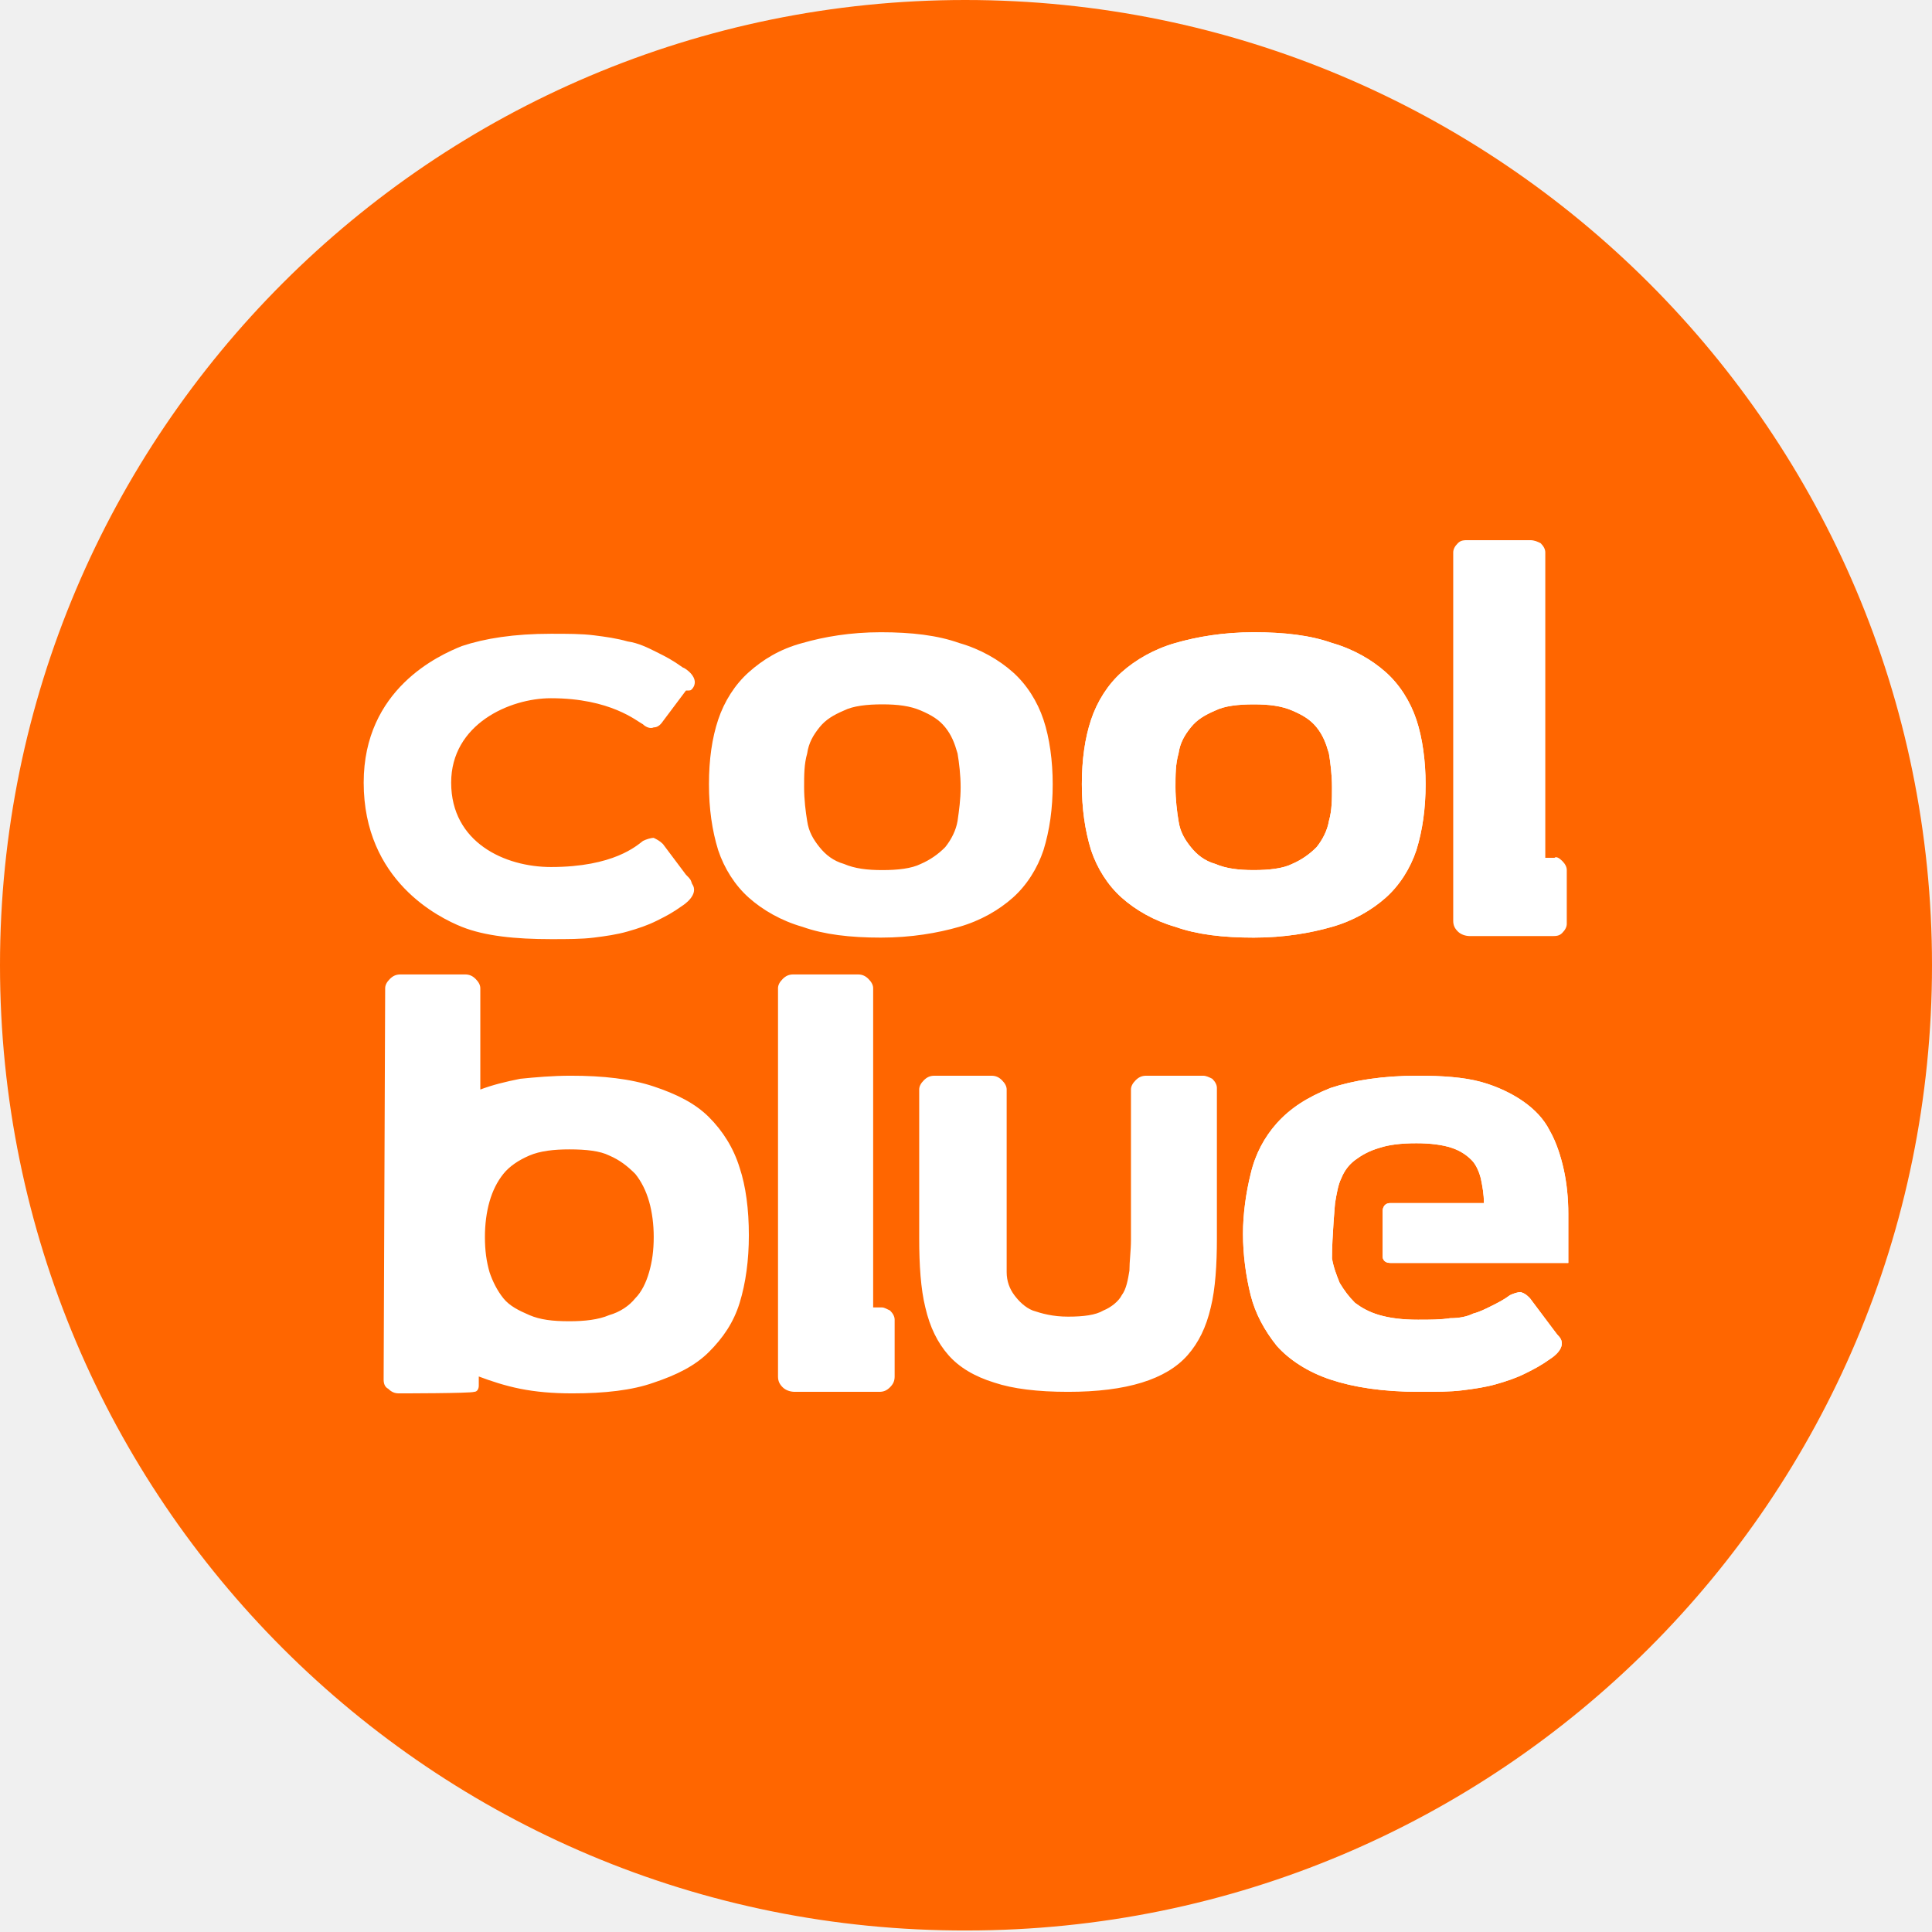
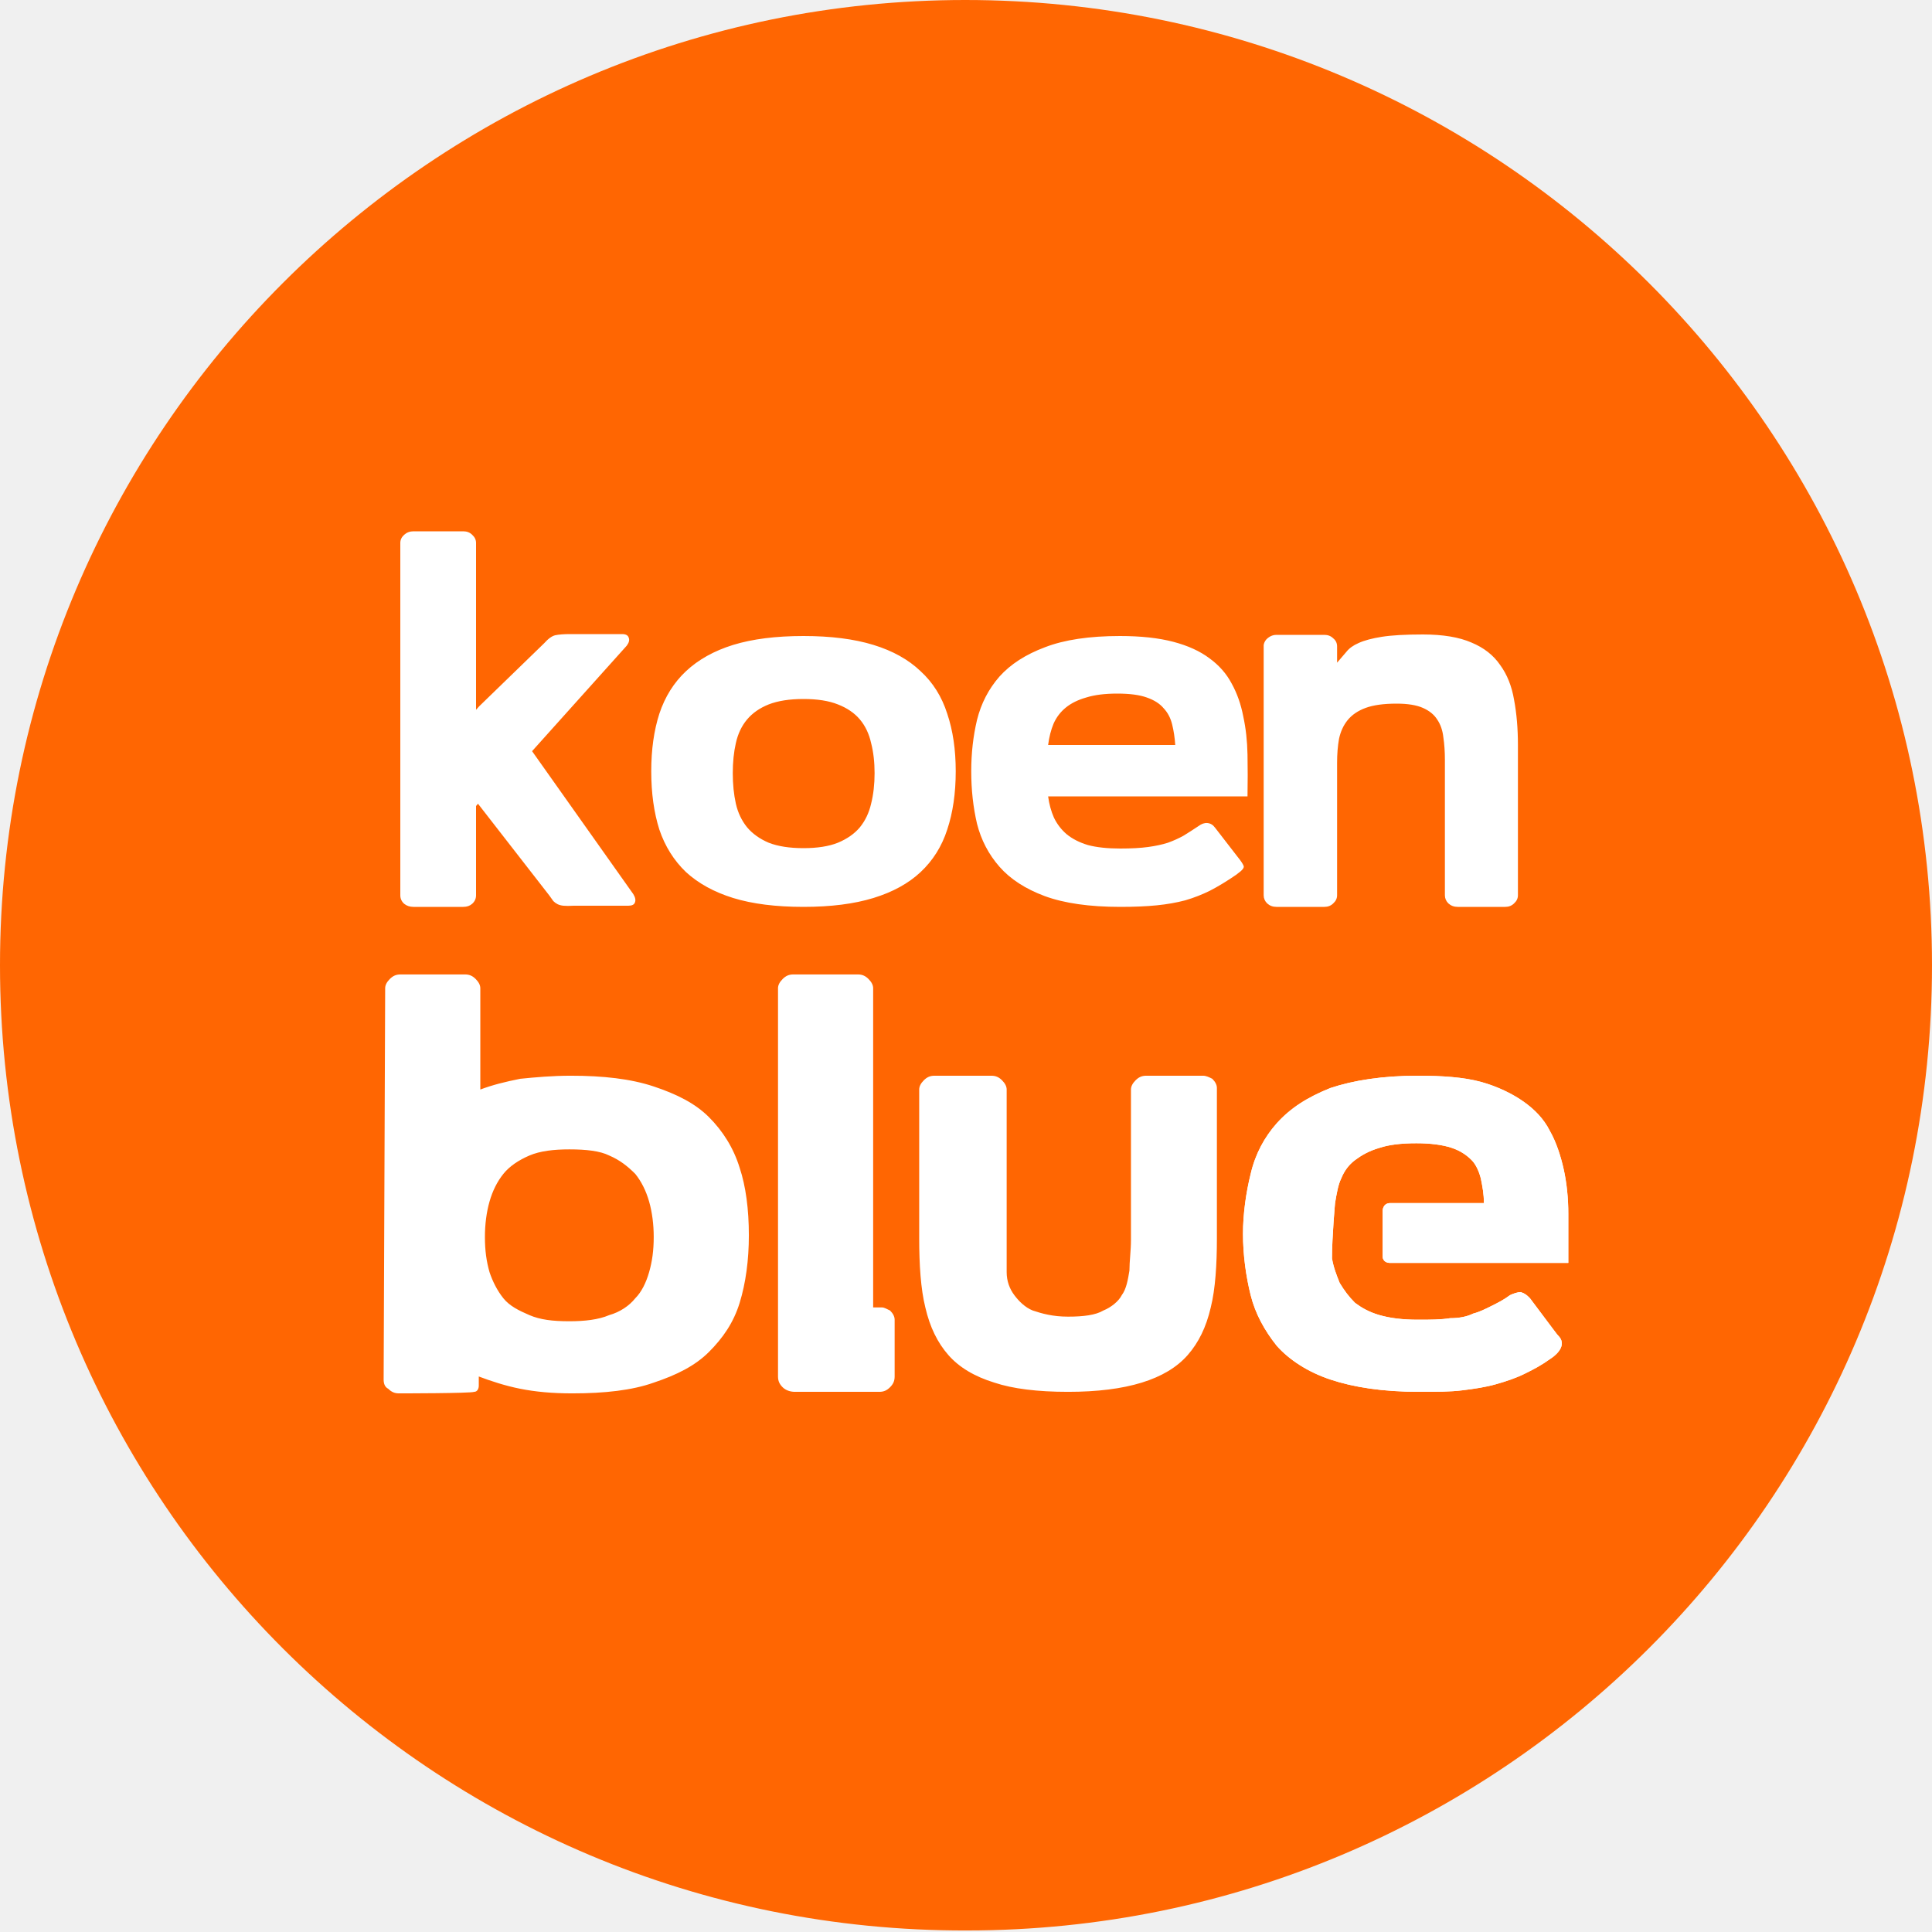
- <svg xmlns="http://www.w3.org/2000/svg" id="Layer_1" viewBox="0 0 125.9 125.9" width="2500" height="2500">
-   <style>.st0{fill:#f60}.st1{fill:#fff}</style>
-   <path class="st0" d="M125.9 62.9c0 34.8-28.2 62.9-62.9 62.9-34.8.1-63-28.1-63-62.9C0 28.2 28.2 0 62.9 0c34.8 0 63 28.2 63 62.9" />
-   <path class="st1" d="M46.2 51.1c0-1.6.2-3 .6-4.2.4-1.2 1.1-2.3 2-3.1.9-.8 2-1.5 3.5-1.9 1.4-.4 3.1-.7 5.1-.7 2 0 3.7.2 5.1.7 1.4.4 2.6 1.1 3.5 1.9.9.8 1.6 1.9 2 3.1.4 1.2.6 2.7.6 4.2 0 1.6-.2 3-.6 4.3-.4 1.2-1.1 2.3-2 3.1-.9.8-2.1 1.5-3.5 1.9-1.4.4-3.1.7-5.1.7-2 0-3.7-.2-5.1-.7-1.4-.4-2.6-1.1-3.5-1.9-.9-.8-1.6-1.9-2-3.1-.4-1.3-.6-2.7-.6-4.3m16.4.2c0-.8-.1-1.6-.2-2.2-.2-.7-.4-1.2-.8-1.7s-.9-.8-1.6-1.1c-.7-.3-1.5-.4-2.5-.4s-1.9.1-2.5.4c-.7.3-1.2.6-1.6 1.1-.4.5-.7 1-.8 1.7-.2.7-.2 1.4-.2 2.2 0 .8.1 1.6.2 2.2.1.7.4 1.2.8 1.7s.9.9 1.6 1.1c.7.3 1.5.4 2.5.4s1.9-.1 2.5-.4a5 5 0 0 0 1.6-1.1c.4-.5.7-1.1.8-1.7.1-.7.2-1.4.2-2.2M70.5 51.1c0-1.6.2-3 .6-4.2.4-1.2 1.1-2.3 2-3.1.9-.8 2.1-1.5 3.5-1.9s3.1-.7 5.1-.7c2 0 3.7.2 5.1.7 1.4.4 2.6 1.1 3.5 1.9.9.8 1.6 1.9 2 3.1.4 1.2.6 2.7.6 4.2 0 1.6-.2 3-.6 4.3-.4 1.2-1.1 2.3-2 3.1-.9.8-2.1 1.5-3.5 1.9-1.4.4-3.1.7-5.1.7-2 0-3.7-.2-5.1-.7-1.4-.4-2.6-1.1-3.5-1.9-.9-.8-1.6-1.9-2-3.1-.4-1.3-.6-2.7-.6-4.3m16.3.2c0-.8-.1-1.6-.2-2.2-.2-.7-.4-1.2-.8-1.7s-.9-.8-1.6-1.1c-.7-.3-1.5-.4-2.5-.4s-1.9.1-2.5.4c-.7.3-1.2.6-1.6 1.1-.4.5-.7 1-.8 1.7-.2.7-.2 1.4-.2 2.2 0 .8.1 1.6.2 2.2.1.7.4 1.2.8 1.7s.9.9 1.6 1.1c.7.3 1.5.4 2.5.4s1.9-.1 2.5-.4a5 5 0 0 0 1.6-1.1c.4-.5.7-1.1.8-1.7.2-.7.2-1.4.2-2.2M101.8 56.1c.2.2.3.4.3.6v3.5c0 .2-.1.4-.3.6-.2.2-.4.2-.7.2H95.8c-.3 0-.6-.1-.8-.3-.2-.2-.3-.4-.3-.7V36c0-.2.1-.4.3-.6.2-.2.4-.2.7-.2h4c.3 0 .5.1.7.2.2.2.3.4.3.6v19.9h.6c.1-.1.3 0 .5.2M58 85.4c.2.2.3.4.3.6v3.7c0 .3-.1.5-.3.7-.2.2-.4.3-.7.3h-5.5c-.3 0-.6-.1-.8-.3-.2-.2-.3-.4-.3-.7V64.4c0-.2.1-.4.3-.6.2-.2.4-.3.7-.3h4.2c.3 0 .5.1.7.3.2.2.3.4.3.6v20.8h.6c.1 0 .3.1.5.2M44.7 57l-1.5-2c-.2-.2-.4-.3-.6-.4-.2 0-.5.1-.7.2-.4.3-1.9 1.7-6 1.7-3 0-6.5-1.6-6.5-5.5 0-3.8 3.8-5.5 6.5-5.5 3.9 0 5.6 1.5 6 1.7.2.2.5.3.7.2.2 0 .4-.1.6-.4l1.5-2c.3 0 .3 0 .4-.1.6-.7-.5-1.4-.6-1.4-.7-.5-1.1-.7-1.7-1-.6-.3-1.2-.6-1.9-.7-.7-.2-1.4-.3-2.2-.4-.8-.1-1.7-.1-2.8-.1-2.4 0-4.3.3-5.8.8-1.5.6-6.4 2.8-6.4 8.9 0 6.4 4.9 8.8 6.4 9.4 1.5.6 3.5.8 5.8.8 1.1 0 2 0 2.8-.1.8-.1 1.5-.2 2.2-.4.7-.2 1.3-.4 1.9-.7.6-.3 1-.5 1.7-1 0 0 1.1-.7.6-1.4-.1-.3-.1-.3-.4-.6M25 89.9c0 .3.1.5.3.6.2.2.4.3.7.3 0 0 4.7 0 4.9-.1.2 0 .3-.2.3-.4v-.6c.8.3 1.7.6 2.7.8 1 .2 2.1.3 3.4.3 2.1 0 3.9-.2 5.3-.7 1.5-.5 2.7-1.1 3.6-2 .9-.9 1.6-1.9 2-3.2.4-1.3.6-2.8.6-4.4 0-1.7-.2-3.2-.6-4.4-.4-1.3-1.1-2.4-2-3.3-.9-.9-2.1-1.5-3.6-2s-3.3-.7-5.4-.7c-1.2 0-2.3.1-3.3.2-1 .2-1.8.4-2.6.7v-6.4-.2c0-.2-.1-.4-.3-.6-.2-.2-.4-.3-.7-.3H26.1c-.3 0-.5.1-.7.3-.2.2-.3.4-.3.6L25 89.9zm17.3-7c-.2.7-.5 1.3-.9 1.7-.4.5-1 .9-1.7 1.1-.7.3-1.6.4-2.6.4-1.1 0-1.9-.1-2.6-.4-.7-.3-1.3-.6-1.7-1.1-.4-.5-.7-1.1-.9-1.7-.2-.7-.3-1.4-.3-2.3 0-.8.1-1.6.3-2.3.2-.7.5-1.3.9-1.8s1-.9 1.7-1.2c.7-.3 1.6-.4 2.6-.4 1.1 0 2 .1 2.6.4.7.3 1.2.7 1.7 1.2.4.5.7 1.1.9 1.8.2.7.3 1.5.3 2.3 0 .9-.1 1.6-.3 2.3M79 70.3c.2.2.3.4.3.6v9.8c0 1.7-.1 3.3-.4 4.5-.3 1.3-.8 2.3-1.5 3.1-.7.8-1.7 1.4-3 1.8-1.3.4-2.9.6-4.8.6-2 0-3.6-.2-4.8-.6-1.3-.4-2.3-1-3-1.8-.7-.8-1.2-1.8-1.5-3.1-.3-1.2-.4-2.8-.4-4.5V71c0-.2.1-.4.3-.6.2-.2.4-.3.7-.3h3.7c.3 0 .5.1.7.3.2.2.3.4.3.6v11.9c0 .6.2 1.1.5 1.5.3.4.7.8 1.2 1 .6.2 1.3.4 2.3.4 1 0 1.8-.1 2.3-.4.5-.2 1-.6 1.2-1 .3-.4.4-1 .5-1.6 0-.6.1-1.3.1-2V71c0-.2.1-.4.3-.6.2-.2.4-.3.7-.3H78.4c.2 0 .4.1.6.2M87 78.4c.1-.6.2-1.2.4-1.6.2-.5.5-.9.9-1.2.4-.3.9-.6 1.6-.8.6-.2 1.4-.3 2.4-.3.9 0 1.7.1 2.3.3.6.2 1 .5 1.3.8.3.3.5.8.6 1.2.1.5.2 1 .2 1.6h-6.1c-.5 0-.5.5-.5.5v3s0 .4.5.4h11.6v-3.2c0-1-.1-2-.3-2.9-.2-.9-.5-1.8-.9-2.5-.4-.8-1-1.4-1.7-1.9s-1.7-1-2.8-1.3c-1.1-.3-2.5-.4-4.1-.4-2.3 0-4.2.3-5.7.8-1.5.6-2.6 1.3-3.5 2.3-.8.9-1.4 2-1.7 3.3-.3 1.2-.5 2.6-.5 3.9 0 1.4.2 2.8.5 4 .3 1.2.9 2.3 1.7 3.3.8.9 2 1.7 3.5 2.2 1.5.5 3.4.8 5.8.8 1.1 0 2 0 2.8-.1.8-.1 1.5-.2 2.2-.4.7-.2 1.3-.4 1.9-.7.6-.3 1-.5 1.7-1 0 0 1.1-.7.5-1.4-.1-.1-.1-.1-.4-.5l-1.5-2c-.2-.2-.3-.3-.6-.4-.2 0-.5.1-.7.2-.4.3-.8.5-1.2.7-.4.2-.8.4-1.2.5-.4.2-.9.3-1.5.3-.6.1-1.3.1-2.1.1-1 0-1.8-.1-2.5-.3-.7-.2-1.2-.5-1.6-.8-.4-.4-.7-.8-1-1.3-.2-.5-.4-1-.5-1.6 0-1.4.2-3.6.2-3.6" />
-   <path class="st1" d="M70.5 51.1c0-1.6.2-3 .6-4.2.4-1.2 1.1-2.3 2-3.1.9-.8 2.1-1.5 3.5-1.9s3.1-.7 5.1-.7c2 0 3.7.2 5.1.7 1.4.4 2.6 1.1 3.5 1.9.9.8 1.6 1.9 2 3.1.4 1.2.6 2.7.6 4.2 0 1.6-.2 3-.6 4.3-.4 1.2-1.1 2.3-2 3.1-.9.8-2.1 1.5-3.5 1.9-1.4.4-3.1.7-5.1.7-2 0-3.7-.2-5.1-.7-1.4-.4-2.6-1.1-3.5-1.9-.9-.8-1.6-1.9-2-3.1-.4-1.3-.6-2.7-.6-4.3m16.3.2c0-.8-.1-1.6-.2-2.2-.2-.7-.4-1.2-.8-1.7s-.9-.8-1.6-1.1c-.7-.3-1.5-.4-2.5-.4s-1.9.1-2.5.4c-.7.3-1.2.6-1.6 1.1-.4.5-.7 1-.8 1.7-.2.7-.2 1.4-.2 2.2 0 .8.1 1.6.2 2.2.1.7.4 1.2.8 1.7s.9.9 1.6 1.1c.7.3 1.5.4 2.5.4s1.9-.1 2.5-.4a5 5 0 0 0 1.6-1.1c.4-.5.7-1.1.8-1.7.2-.7.2-1.4.2-2.2M87 78.4c.1-.6.2-1.2.4-1.6.2-.5.5-.9.9-1.2.4-.3.9-.6 1.6-.8.6-.2 1.4-.3 2.4-.3.9 0 1.7.1 2.3.3.6.2 1 .5 1.3.8.3.3.5.8.6 1.2.1.5.2 1 .2 1.6h-6.1c-.5 0-.5.5-.5.5v3s0 .4.5.4h11.6v-3.2c0-1-.1-2-.3-2.9-.2-.9-.5-1.8-.9-2.5-.4-.8-1-1.4-1.7-1.9s-1.7-1-2.8-1.3c-1.1-.3-2.5-.4-4.1-.4-2.3 0-4.2.3-5.7.8-1.5.6-2.6 1.3-3.5 2.3-.8.9-1.4 2-1.7 3.3-.3 1.2-.5 2.6-.5 3.9 0 1.4.2 2.8.5 4 .3 1.2.9 2.3 1.7 3.3.8.9 2 1.7 3.5 2.2 1.5.5 3.4.8 5.8.8 1.1 0 2 0 2.8-.1.8-.1 1.5-.2 2.2-.4.7-.2 1.3-.4 1.9-.7.6-.3 1-.5 1.7-1 0 0 1.1-.7.5-1.4-.1-.1-.1-.1-.4-.5l-1.5-2c-.2-.2-.3-.3-.6-.4-.2 0-.5.1-.7.2-.4.3-.8.5-1.2.7-.4.2-.8.4-1.2.5-.4.2-.9.3-1.5.3-.6.1-1.3.1-2.1.1-1 0-1.8-.1-2.5-.3-.7-.2-1.2-.5-1.6-.8-.4-.4-.7-.8-1-1.3-.2-.5-.4-1-.5-1.6 0-1.4.2-3.6.2-3.6" />
+ <svg xmlns="http://www.w3.org/2000/svg" width="2500" height="2500" viewBox="0 0 2500 2500" fill="none">
+   <path d="M2500 1249.01C2500 1940.03 1940.03 2498.01 1250.99 2498.01C559.968 2500 0 1940.03 0 1249.01C0 559.968 559.968 0 1249.01 0C1940.03 0 2500 559.968 2500 1249.01Z" fill="#FF6602" />
+   <path d="M917.395 1014.69C917.395 982.923 921.366 955.123 929.309 931.295C937.252 907.466 951.152 885.624 969.023 869.738C986.894 853.852 1008.74 839.952 1038.52 832.01C1066.32 824.067 1100.08 818.11 1139.79 818.11C1179.51 818.11 1213.26 822.081 1241.06 832.01C1268.86 839.952 1292.69 853.852 1310.56 869.738C1328.44 885.624 1342.34 907.466 1350.28 931.295C1358.22 955.123 1362.19 984.909 1362.19 1014.69C1362.19 1046.47 1358.22 1074.27 1350.28 1100.08C1342.34 1123.91 1328.44 1145.75 1310.56 1161.64C1292.69 1177.52 1268.86 1191.42 1241.06 1199.36C1213.26 1207.31 1179.51 1213.26 1139.79 1213.26C1100.08 1213.26 1066.32 1209.29 1038.52 1199.36C1010.72 1191.42 986.894 1177.52 969.023 1161.64C951.152 1145.75 937.252 1123.91 929.309 1100.08C921.366 1074.27 917.395 1046.47 917.395 1014.69ZM1243.05 1018.67C1243.05 1002.78 1241.06 986.894 1239.08 974.98C1235.11 961.08 1231.14 951.152 1223.19 941.223C1215.25 931.295 1205.32 925.338 1191.42 919.381C1177.52 913.423 1161.64 911.438 1141.78 911.438C1121.92 911.438 1104.05 913.423 1092.14 919.381C1078.24 925.338 1068.31 931.295 1060.37 941.223C1052.42 951.152 1046.47 961.08 1044.48 974.98C1040.51 988.88 1040.51 1002.78 1040.51 1018.67C1040.51 1034.55 1042.49 1050.44 1044.48 1062.35C1046.47 1076.25 1052.42 1086.18 1060.37 1096.11C1068.31 1106.04 1078.24 1113.98 1092.14 1117.95C1106.04 1123.91 1121.92 1125.89 1141.78 1125.89C1161.64 1125.89 1179.51 1123.91 1191.42 1117.95C1203.34 1112.82 1214.13 1105.4 1223.19 1096.11C1231.14 1086.18 1237.09 1074.27 1239.08 1062.35C1241.06 1048.45 1243.05 1034.55 1243.05 1018.67ZM1399.92 1014.69C1399.92 982.923 1403.89 955.123 1411.83 931.295C1419.78 907.466 1433.68 885.624 1451.55 869.738C1469.42 853.852 1493.25 839.952 1521.05 832.01C1548.85 824.067 1582.61 818.11 1622.32 818.11C1662.03 818.11 1695.79 822.081 1723.59 832.01C1751.39 839.952 1775.22 853.852 1793.09 869.738C1810.96 885.624 1824.86 907.466 1832.8 931.295C1840.75 955.123 1844.72 984.909 1844.72 1014.69C1844.72 1046.47 1840.75 1074.27 1832.8 1100.08C1824.86 1123.91 1810.96 1145.75 1793.09 1161.64C1775.22 1177.52 1751.39 1191.42 1723.59 1199.36C1695.79 1207.31 1662.03 1213.26 1622.32 1213.26C1582.61 1213.26 1548.85 1209.29 1521.05 1199.36C1493.25 1191.42 1469.42 1177.52 1451.55 1161.64C1433.68 1145.75 1419.78 1123.91 1411.83 1100.08C1403.89 1074.27 1399.92 1046.47 1399.92 1014.69ZM1723.59 1018.67C1723.59 1002.78 1721.6 986.894 1719.62 974.98C1715.65 961.08 1711.68 951.152 1703.73 941.223C1695.79 931.295 1685.86 925.338 1671.96 919.381C1658.06 913.423 1642.18 911.438 1622.32 911.438C1602.46 911.438 1584.59 913.423 1572.68 919.381C1558.78 925.338 1548.85 931.295 1540.91 941.223C1532.96 951.152 1527.01 961.08 1525.02 974.98C1521.05 988.88 1521.05 1002.78 1521.05 1018.67C1521.05 1034.55 1523.03 1050.44 1525.02 1062.35C1527.01 1076.25 1532.96 1086.18 1540.91 1096.11C1548.85 1106.04 1558.78 1113.98 1572.68 1117.95C1586.58 1123.91 1602.46 1125.89 1622.32 1125.89C1642.18 1125.89 1660.05 1123.91 1671.96 1117.95C1683.88 1112.82 1694.67 1105.4 1703.73 1096.11C1711.68 1086.18 1717.63 1074.27 1719.62 1062.35C1723.59 1048.45 1723.59 1034.55 1723.59 1018.67ZM2021.45 1113.98C2025.42 1117.95 2027.4 1121.92 2027.4 1125.89V1195.39C2027.4 1199.36 2025.42 1203.34 2021.45 1207.31C2017.47 1211.28 2013.5 1211.28 2007.55 1211.28H1902.3C1896.35 1211.28 1890.39 1209.29 1886.42 1205.32C1882.45 1201.35 1880.46 1197.38 1880.46 1191.42V714.853C1880.46 710.882 1882.45 706.91 1886.42 702.939C1890.39 698.968 1894.36 698.968 1900.32 698.968H1979.75C1985.7 698.968 1989.67 700.953 1993.65 702.939C1997.62 706.91 1999.6 710.882 1999.6 714.853V1110.01H2011.52C2013.5 1108.02 2017.47 1110.01 2021.45 1113.98ZM1151.71 1695.79C1155.68 1699.76 1157.66 1703.73 1157.66 1707.7V1781.18C1157.66 1787.13 1155.68 1791.1 1151.71 1795.08C1147.74 1799.05 1143.76 1801.03 1137.81 1801.03H1028.59C1022.64 1801.03 1016.68 1799.05 1012.71 1795.08C1008.74 1791.1 1006.75 1787.13 1006.75 1781.18V1278.79C1006.75 1274.82 1008.74 1270.85 1012.71 1266.88C1016.68 1262.91 1020.65 1260.92 1026.61 1260.92H1110.01C1115.97 1260.92 1119.94 1262.91 1123.91 1266.88C1127.88 1270.85 1129.86 1274.82 1129.86 1278.79V1691.82H1141.78C1143.76 1691.82 1147.74 1693.8 1151.71 1695.79ZM887.609 1131.85L857.824 1092.14C853.852 1088.17 849.881 1086.18 845.909 1084.19C841.938 1084.19 835.981 1086.18 832.01 1088.17C824.067 1094.12 794.281 1121.92 712.867 1121.92C653.296 1121.92 583.797 1090.15 583.797 1012.71C583.797 937.252 659.253 903.495 712.867 903.495C790.31 903.495 824.067 933.28 832.01 937.252C835.981 941.223 841.938 943.209 845.909 941.223C849.881 941.223 853.852 939.238 857.824 933.28L887.609 893.566C893.566 893.566 893.566 893.566 895.552 891.581C907.466 877.681 885.623 863.781 883.638 863.781C869.738 853.852 861.795 849.881 849.881 843.924C837.967 837.967 826.052 832.01 812.152 830.024C798.253 826.052 784.353 824.067 768.467 822.081C752.581 820.095 734.71 820.095 712.867 820.095C665.21 820.095 627.482 826.052 597.697 835.981C567.911 847.895 470.612 891.581 470.612 1012.71C470.612 1139.79 567.911 1187.45 597.697 1199.36C627.482 1211.28 667.196 1215.25 712.867 1215.25C734.71 1215.25 752.581 1215.25 768.467 1213.26C784.353 1211.28 798.253 1209.29 812.152 1205.32C826.052 1201.35 837.967 1197.38 849.881 1191.42C861.795 1185.46 869.738 1181.49 883.638 1171.56C883.638 1171.56 905.48 1157.66 895.552 1143.76C893.566 1137.81 893.566 1137.81 887.609 1131.85ZM496.426 1785.15C496.426 1791.1 498.411 1795.08 502.383 1797.06C506.354 1801.03 510.326 1803.02 516.283 1803.02C516.283 1803.02 609.611 1803.02 613.582 1801.03C617.554 1801.03 619.539 1797.06 619.539 1793.09V1781.18C635.425 1787.13 653.296 1793.09 673.153 1797.06C693.01 1801.03 714.853 1803.02 740.667 1803.02C782.367 1803.02 818.11 1799.05 845.909 1789.12C875.695 1779.19 899.523 1767.28 917.395 1749.4C935.266 1731.53 949.166 1711.68 957.109 1685.86C965.052 1660.05 969.023 1630.26 969.023 1598.49C969.023 1564.73 965.052 1534.95 957.109 1511.12C949.166 1485.31 935.266 1463.46 917.395 1445.59C899.523 1427.72 875.695 1415.81 845.909 1405.88C816.124 1395.95 780.381 1391.98 738.681 1391.98C714.853 1391.98 693.01 1393.96 673.153 1395.95C653.296 1399.92 637.411 1403.89 621.525 1409.85V1282.76V1278.79C621.525 1274.82 619.539 1270.85 615.568 1266.88C611.596 1262.91 607.625 1260.92 601.668 1260.92H518.268C512.311 1260.92 508.34 1262.91 504.368 1266.88C500.397 1270.85 498.411 1274.82 498.411 1278.79L496.426 1785.15ZM839.952 1646.15C835.981 1660.05 830.024 1671.96 822.081 1679.9C814.138 1689.83 802.224 1697.78 788.324 1701.75C774.424 1707.7 756.553 1709.69 736.696 1709.69C714.853 1709.69 698.967 1707.7 685.067 1701.75C671.168 1695.79 659.253 1689.83 651.311 1679.9C643.368 1669.98 637.411 1658.06 633.439 1646.15C629.468 1632.25 627.482 1618.35 627.482 1600.48C627.482 1584.59 629.468 1568.71 633.439 1554.81C637.411 1540.91 643.368 1528.99 651.311 1519.06C659.253 1509.13 671.168 1501.19 685.067 1495.23C698.967 1489.28 716.839 1487.29 736.696 1487.29C758.538 1487.29 776.41 1489.28 788.324 1495.23C802.224 1501.19 812.152 1509.13 822.081 1519.06C830.024 1528.99 835.981 1540.91 839.952 1554.81C843.924 1568.71 845.909 1584.59 845.909 1600.48C845.909 1618.35 843.924 1632.25 839.952 1646.15ZM1568.71 1395.95C1572.68 1399.92 1574.66 1403.89 1574.66 1407.86V1602.46C1574.66 1636.22 1572.68 1667.99 1566.72 1691.82C1560.76 1717.63 1550.83 1737.49 1536.93 1753.38C1523.03 1769.26 1503.18 1781.18 1477.36 1789.12C1451.55 1797.06 1419.78 1801.03 1382.05 1801.03C1342.34 1801.03 1310.56 1797.06 1286.74 1789.12C1260.92 1781.18 1241.06 1769.26 1227.16 1753.38C1213.26 1737.49 1203.34 1717.63 1197.38 1691.82C1191.42 1667.99 1189.44 1636.22 1189.44 1602.46V1409.85C1189.44 1405.88 1191.42 1401.91 1195.39 1397.93C1199.36 1393.96 1203.34 1391.98 1209.29 1391.98H1282.76C1288.72 1391.98 1292.69 1393.96 1296.66 1397.93C1300.64 1401.91 1302.62 1405.88 1302.62 1409.85V1646.15C1302.62 1658.06 1306.59 1667.99 1312.55 1675.93C1318.51 1683.88 1326.45 1691.82 1336.38 1695.79C1348.29 1699.76 1362.19 1703.73 1382.05 1703.73C1401.91 1703.73 1417.79 1701.75 1427.72 1695.79C1437.65 1691.82 1447.58 1683.88 1451.55 1675.93C1457.51 1667.99 1459.49 1656.08 1461.48 1644.16C1461.48 1632.25 1463.46 1618.35 1463.46 1604.45V1409.85C1463.46 1405.88 1465.45 1401.91 1469.42 1397.93C1473.39 1393.96 1477.36 1391.98 1483.32 1391.98H1556.79C1560.76 1391.98 1564.73 1393.96 1568.71 1395.95ZM1727.56 1556.79C1729.55 1544.88 1731.53 1532.96 1735.5 1525.02C1739.48 1515.09 1745.43 1507.15 1753.38 1501.19C1761.32 1495.23 1771.25 1489.28 1785.15 1485.31C1797.06 1481.33 1812.95 1479.35 1832.8 1479.35C1850.68 1479.35 1866.56 1481.33 1878.47 1485.31C1890.39 1489.28 1898.33 1495.23 1904.29 1501.19C1910.25 1507.15 1914.22 1517.08 1916.2 1525.02C1918.19 1534.95 1920.17 1544.88 1920.17 1556.79H1799.05C1789.12 1556.79 1789.12 1566.72 1789.12 1566.72V1626.29C1789.12 1626.29 1789.12 1634.23 1799.05 1634.23H2029.39V1570.69C2029.39 1550.83 2027.4 1530.98 2023.43 1513.11C2019.46 1495.23 2013.5 1477.36 2005.56 1463.46C1997.62 1447.58 1985.7 1435.66 1971.8 1425.73C1957.9 1415.81 1938.05 1405.88 1916.2 1399.92C1894.36 1393.96 1866.56 1391.98 1834.79 1391.98C1789.12 1391.98 1751.39 1397.93 1721.6 1407.86C1691.82 1419.78 1669.98 1433.68 1652.1 1453.53C1636.22 1471.41 1624.3 1493.25 1618.35 1519.06C1612.39 1542.89 1608.42 1570.69 1608.42 1596.51C1608.42 1624.31 1612.39 1652.1 1618.35 1675.93C1624.3 1699.76 1636.22 1721.6 1652.1 1741.46C1667.99 1759.33 1691.82 1775.22 1721.6 1785.15C1751.39 1795.08 1789.12 1801.03 1836.78 1801.03C1858.62 1801.03 1876.49 1801.03 1892.38 1799.05C1908.26 1797.06 1922.16 1795.08 1936.06 1791.1C1949.96 1787.13 1961.87 1783.16 1973.79 1777.2C1985.7 1771.25 1993.65 1767.28 2007.55 1757.35C2007.55 1757.35 2029.39 1743.45 2017.47 1729.55C2015.49 1727.56 2015.49 1727.56 2009.53 1719.62L1979.75 1679.9C1975.77 1675.93 1973.79 1673.95 1967.83 1671.96C1963.86 1671.96 1957.9 1673.95 1953.93 1675.93C1945.99 1681.89 1938.05 1685.86 1930.1 1689.83C1922.16 1693.8 1914.22 1697.78 1906.27 1699.76C1898.33 1703.73 1888.4 1705.72 1876.49 1705.72C1864.58 1707.7 1850.68 1707.7 1834.79 1707.7C1814.93 1707.7 1799.05 1705.72 1785.15 1701.75C1771.25 1697.78 1761.32 1691.82 1753.38 1685.86C1745.43 1677.92 1739.48 1669.98 1733.52 1660.05C1729.55 1650.12 1725.58 1640.19 1723.59 1628.28C1723.59 1600.48 1727.56 1556.79 1727.56 1556.79Z" fill="white" />
+   <path d="M1399.92 1014.69C1399.92 982.923 1403.89 955.123 1411.83 931.295C1419.78 907.466 1433.68 885.623 1451.55 869.738C1469.42 853.852 1493.25 839.952 1521.05 832.01C1548.85 824.067 1582.61 818.11 1622.32 818.11C1662.03 818.11 1695.79 822.081 1723.59 832.01C1751.39 839.952 1775.22 853.852 1793.09 869.738C1810.96 885.623 1824.86 907.466 1832.8 931.295C1840.75 955.123 1844.72 984.909 1844.72 1014.69C1844.72 1046.47 1840.75 1074.27 1832.8 1100.08C1824.86 1123.91 1810.96 1145.75 1793.09 1161.64C1775.22 1177.52 1751.39 1191.42 1723.59 1199.36C1695.79 1207.31 1662.03 1213.26 1622.32 1213.26C1582.61 1213.26 1548.85 1209.29 1521.05 1199.36C1493.25 1191.42 1469.42 1177.52 1451.55 1161.64C1433.68 1145.75 1419.78 1123.91 1411.83 1100.08C1403.89 1074.27 1399.92 1046.47 1399.92 1014.69ZM1723.59 1018.67C1723.59 1002.78 1721.6 986.894 1719.62 974.98C1715.65 961.08 1711.68 951.152 1703.73 941.223C1695.79 931.295 1685.86 925.338 1671.96 919.38C1658.06 913.423 1642.18 911.438 1622.32 911.438C1602.46 911.438 1584.59 913.423 1572.68 919.38C1558.78 925.338 1548.85 931.295 1540.91 941.223C1532.96 951.152 1527.01 961.08 1525.02 974.98C1521.05 988.88 1521.05 1002.78 1521.05 1018.67C1521.05 1034.55 1523.03 1050.44 1525.02 1062.35C1527.01 1076.25 1532.96 1086.18 1540.91 1096.11C1548.85 1106.04 1558.78 1113.98 1572.68 1117.95C1586.58 1123.91 1602.46 1125.89 1622.32 1125.89C1642.18 1125.89 1660.05 1123.91 1671.96 1117.95C1683.88 1112.82 1694.67 1105.4 1703.73 1096.11C1711.68 1086.18 1717.63 1074.27 1719.62 1062.35C1723.59 1048.45 1723.59 1034.55 1723.59 1018.67ZM1727.56 1556.79C1729.55 1544.88 1731.53 1532.96 1735.5 1525.02C1739.48 1515.09 1745.43 1507.15 1753.38 1501.19C1761.32 1495.23 1771.25 1489.28 1785.15 1485.31C1797.06 1481.33 1812.95 1479.35 1832.8 1479.35C1850.68 1479.35 1866.56 1481.33 1878.47 1485.31C1890.39 1489.28 1898.33 1495.23 1904.29 1501.19C1910.25 1507.15 1914.22 1517.08 1916.2 1525.02C1918.19 1534.95 1920.17 1544.88 1920.17 1556.79H1799.05C1789.12 1556.79 1789.12 1566.72 1789.12 1566.72V1626.29C1789.12 1626.29 1789.12 1634.23 1799.05 1634.23H2029.39V1570.69C2029.39 1550.83 2027.4 1530.98 2023.43 1513.11C2019.46 1495.23 2013.5 1477.36 2005.56 1463.46C1997.62 1447.58 1985.7 1435.66 1971.8 1425.73C1957.9 1415.81 1938.05 1405.88 1916.2 1399.92C1894.36 1393.96 1866.56 1391.98 1834.79 1391.98C1789.12 1391.98 1751.39 1397.93 1721.6 1407.86C1691.82 1419.78 1669.98 1433.68 1652.1 1453.53C1636.22 1471.41 1624.3 1493.25 1618.35 1519.06C1612.39 1542.89 1608.42 1570.69 1608.42 1596.51C1608.42 1624.3 1612.39 1652.1 1618.35 1675.93C1624.3 1699.76 1636.22 1721.6 1652.1 1741.46C1667.99 1759.33 1691.82 1775.22 1721.6 1785.15C1751.39 1795.08 1789.12 1801.03 1836.78 1801.03C1858.62 1801.03 1876.49 1801.03 1892.37 1799.05C1908.26 1797.06 1922.16 1795.08 1936.06 1791.1C1949.96 1787.13 1961.87 1783.16 1973.79 1777.2C1985.7 1771.25 1993.65 1767.28 2007.55 1757.35C2007.55 1757.35 2029.39 1743.45 2017.47 1729.55C2015.49 1727.56 2015.49 1727.56 2009.53 1719.62L1979.75 1679.9C1975.77 1675.93 1973.79 1673.95 1967.83 1671.96C1963.86 1671.96 1957.9 1673.95 1953.93 1675.93C1945.99 1681.89 1938.05 1685.86 1930.1 1689.83C1922.16 1693.8 1914.22 1697.78 1906.27 1699.76C1898.33 1703.73 1888.4 1705.72 1876.49 1705.72C1864.57 1707.7 1850.67 1707.7 1834.79 1707.7C1814.93 1707.7 1799.05 1705.72 1785.15 1701.75C1771.25 1697.78 1761.32 1691.82 1753.38 1685.86C1745.43 1677.92 1739.48 1669.98 1733.52 1660.05C1729.55 1650.12 1725.58 1640.19 1723.59 1628.28C1723.59 1600.48 1727.56 1556.79 1727.56 1556.79Z" fill="white" />
+   <rect x="375" y="584" width="1799" height="662" fill="#FF6602" />
+   <path d="M819.5 1157C822.167 1161.33 822.833 1165 821.5 1168C820.5 1170.67 817.667 1172 813 1172H742.5C736.833 1172.33 732.333 1172.33 729 1172C726 1171.67 723.5 1171 721.5 1170C719.5 1169 717.667 1167.67 716 1166C714.667 1164 713 1161.67 711 1159L618.5 1040L616 1043V1158.5C616 1162.83 614.333 1166.5 611 1169.5C608 1172.17 604.167 1173.5 599.5 1173.5H535C530.333 1173.5 526.333 1172.17 523 1169.5C519.667 1166.5 518 1162.83 518 1158.5V702.5C518 698.5 519.667 695 523 692C526.333 689 530.333 687.5 535 687.5H599.5C604.167 687.5 608 689 611 692C614.333 695 616 698.5 616 702.5V918.5L620 914L704 832.5C709.333 826.5 714.167 823 718.5 822C723.167 821 729.667 820.5 738 820.5H805C809.667 820.5 812.5 822 813.5 825C814.833 828 814 831.5 811 835.5L688.5 972L819.5 1157ZM842.707 998C842.707 970 846.207 945.167 853.207 923.5C860.54 901.5 872.04 883.167 887.707 868.5C903.707 853.5 924.04 842.167 948.707 834.5C973.707 826.833 1004.04 823 1039.71 823C1075.04 823 1105.21 826.833 1130.21 834.5C1155.21 842.167 1175.54 853.5 1191.21 868.5C1207.21 883.167 1218.71 901.5 1225.71 923.5C1233.04 945.167 1236.71 970 1236.71 998C1236.71 1026.33 1233.04 1051.5 1225.71 1073.5C1218.71 1095.17 1207.21 1113.5 1191.21 1128.5C1175.54 1143.17 1155.21 1154.33 1130.21 1162C1105.21 1169.67 1075.04 1173.5 1039.71 1173.5C1004.04 1173.5 973.707 1169.67 948.707 1162C924.04 1154.33 903.707 1143.17 887.707 1128.5C872.04 1113.5 860.54 1095.17 853.207 1073.5C846.207 1051.5 842.707 1026.33 842.707 998ZM1131.71 1000.5C1131.71 986.167 1130.21 973.167 1127.21 961.5C1124.54 949.5 1119.71 939.333 1112.71 931C1105.71 922.667 1096.21 916.167 1084.21 911.5C1072.54 906.833 1057.71 904.5 1039.71 904.5C1021.71 904.5 1006.71 906.833 994.707 911.5C983.04 916.167 973.707 922.667 966.707 931C959.707 939.333 954.874 949.5 952.207 961.5C949.54 973.167 948.207 986.167 948.207 1000.5C948.207 1014.83 949.54 1028 952.207 1040C954.874 1051.67 959.707 1061.83 966.707 1070.5C973.707 1078.83 983.04 1085.5 994.707 1090.5C1006.71 1095.17 1021.71 1097.5 1039.71 1097.5C1057.71 1097.5 1072.54 1095.17 1084.21 1090.5C1096.21 1085.5 1105.71 1078.83 1112.71 1070.5C1119.71 1061.83 1124.54 1051.67 1127.21 1040C1130.21 1028 1131.71 1014.83 1131.71 1000.5ZM1449.27 823C1476.27 823 1499.27 825.5 1518.27 830.5C1537.27 835.5 1552.94 842.667 1565.27 852C1577.6 861 1587.1 871.833 1593.77 884.5C1600.77 897.167 1605.77 911.333 1608.77 927C1612.1 942.333 1613.94 958.833 1614.27 976.5C1614.6 993.833 1614.6 1011.83 1614.27 1030.5H1356.27C1357.6 1040.5 1360.1 1049.67 1363.77 1058C1367.77 1066.33 1373.27 1073.5 1380.27 1079.5C1387.6 1085.5 1396.77 1090.17 1407.77 1093.5C1419.1 1096.5 1433.1 1098 1449.77 1098C1464.1 1098 1476.1 1097.33 1485.77 1096C1495.44 1094.67 1503.94 1092.83 1511.27 1090.5C1518.6 1087.83 1525.27 1084.83 1531.27 1081.5C1537.27 1077.83 1543.77 1073.67 1550.77 1069C1554.77 1066 1558.6 1064.67 1562.27 1065C1566.27 1065.33 1569.6 1067.33 1572.27 1071L1601.27 1108.5C1605.6 1113.83 1608.27 1117.83 1609.27 1120.5C1610.27 1122.83 1607.44 1126.33 1600.77 1131C1600.1 1131.67 1599.44 1132.17 1598.77 1132.5C1587.1 1140.5 1576.1 1147.17 1565.77 1152.5C1555.77 1157.5 1545.1 1161.67 1533.77 1165C1522.44 1168 1510.1 1170.17 1496.77 1171.5C1483.44 1172.83 1467.77 1173.5 1449.77 1173.5C1409.77 1173.5 1377.1 1168.83 1351.77 1159.5C1326.77 1150.17 1307.27 1137.5 1293.27 1121.5C1279.27 1105.5 1269.6 1087 1264.27 1066C1259.27 1044.67 1256.77 1022 1256.77 998C1256.77 974.667 1259.27 952.5 1264.27 931.5C1269.6 910.167 1279.27 891.5 1293.27 875.5C1307.6 859.5 1327.27 846.833 1352.27 837.5C1377.27 827.833 1409.6 823 1449.27 823ZM1520.77 964C1520.1 954.333 1518.77 945.5 1516.77 937.5C1514.77 929.167 1511.1 922.167 1505.77 916.5C1500.77 910.5 1493.44 905.833 1483.77 902.5C1474.44 899.167 1461.77 897.5 1445.77 897.5C1429.77 897.5 1416.44 899.167 1405.77 902.5C1395.1 905.5 1386.27 909.833 1379.27 915.5C1372.27 921.167 1366.94 928.167 1363.27 936.5C1359.94 944.5 1357.6 953.667 1356.27 964H1520.77ZM1841.19 821C1867.19 821 1888.19 824.5 1904.19 831.5C1920.19 838.167 1932.52 847.833 1941.19 860.5C1950.19 872.833 1956.19 887.833 1959.19 905.5C1962.52 923.167 1964.19 942.667 1964.19 964V1094V1153V1158.5C1964.19 1162.5 1962.52 1166 1959.19 1169C1956.19 1172 1952.35 1173.5 1947.69 1173.5H1886.19C1881.52 1173.5 1877.52 1172 1874.19 1169C1871.19 1166 1869.69 1162.5 1869.69 1158.5V1153V983C1869.69 972.667 1869.02 963 1867.69 954C1866.69 945 1864.02 937.333 1859.69 931C1855.69 924.667 1849.52 919.667 1841.19 916C1832.85 912.333 1821.52 910.5 1807.19 910.5C1790.52 910.5 1777.19 912.333 1767.19 916C1757.19 919.667 1749.35 925 1743.69 932C1738.35 938.667 1734.69 946.667 1732.69 956C1731.02 965.333 1730.19 975.667 1730.19 987V1092.5V1094V1158.5C1730.19 1162.5 1728.52 1166 1725.19 1169C1722.19 1172 1718.35 1173.5 1713.69 1173.5H1651.69C1647.02 1173.5 1643.02 1172 1639.69 1169C1636.69 1166 1635.19 1162.5 1635.19 1158.5V1138V1094V901V836.5V834.5C1635.85 830.833 1637.69 827.833 1640.69 825.5C1644.02 822.833 1647.69 821.5 1651.69 821.5H1713.69C1718.35 821.5 1722.19 823 1725.19 826C1728.52 828.667 1730.19 832.167 1730.19 836.5V857.5C1734.52 852.5 1738.52 847.833 1742.19 843.5C1745.85 838.833 1751.19 835 1758.19 832C1765.52 828.667 1775.52 826 1788.19 824C1800.85 822 1818.52 821 1841.19 821Z" fill="white" />
</svg>
